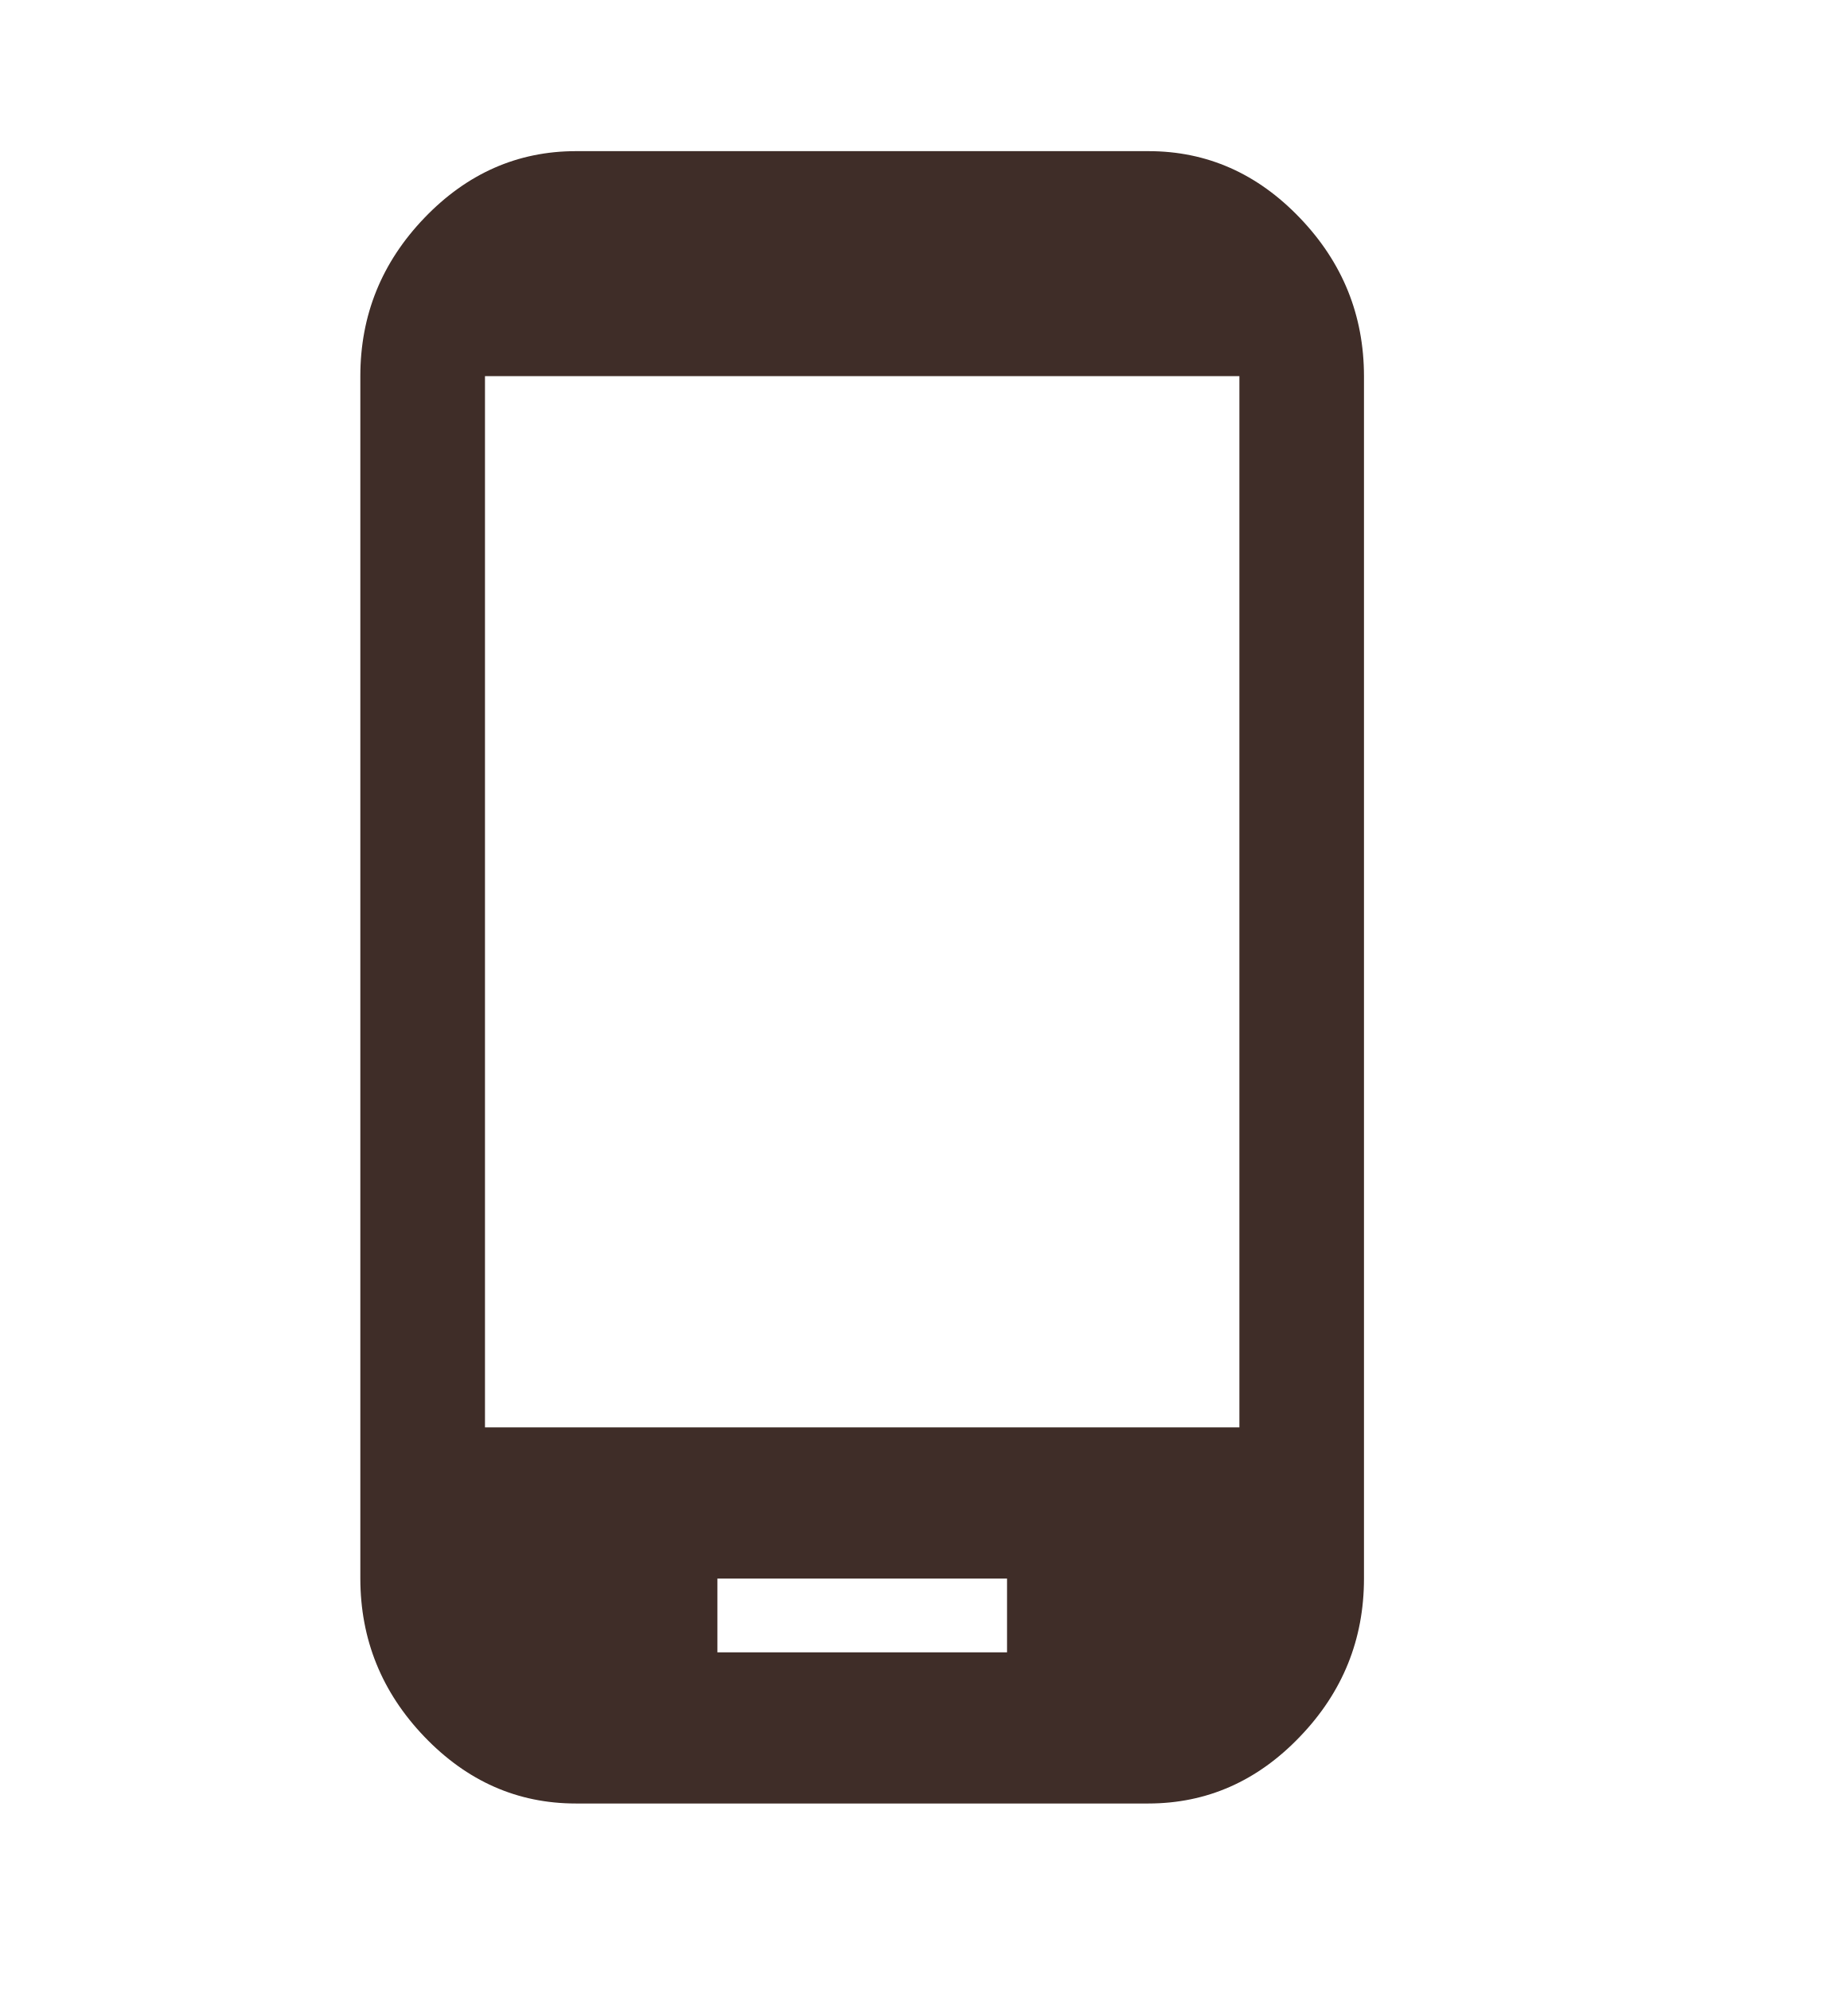
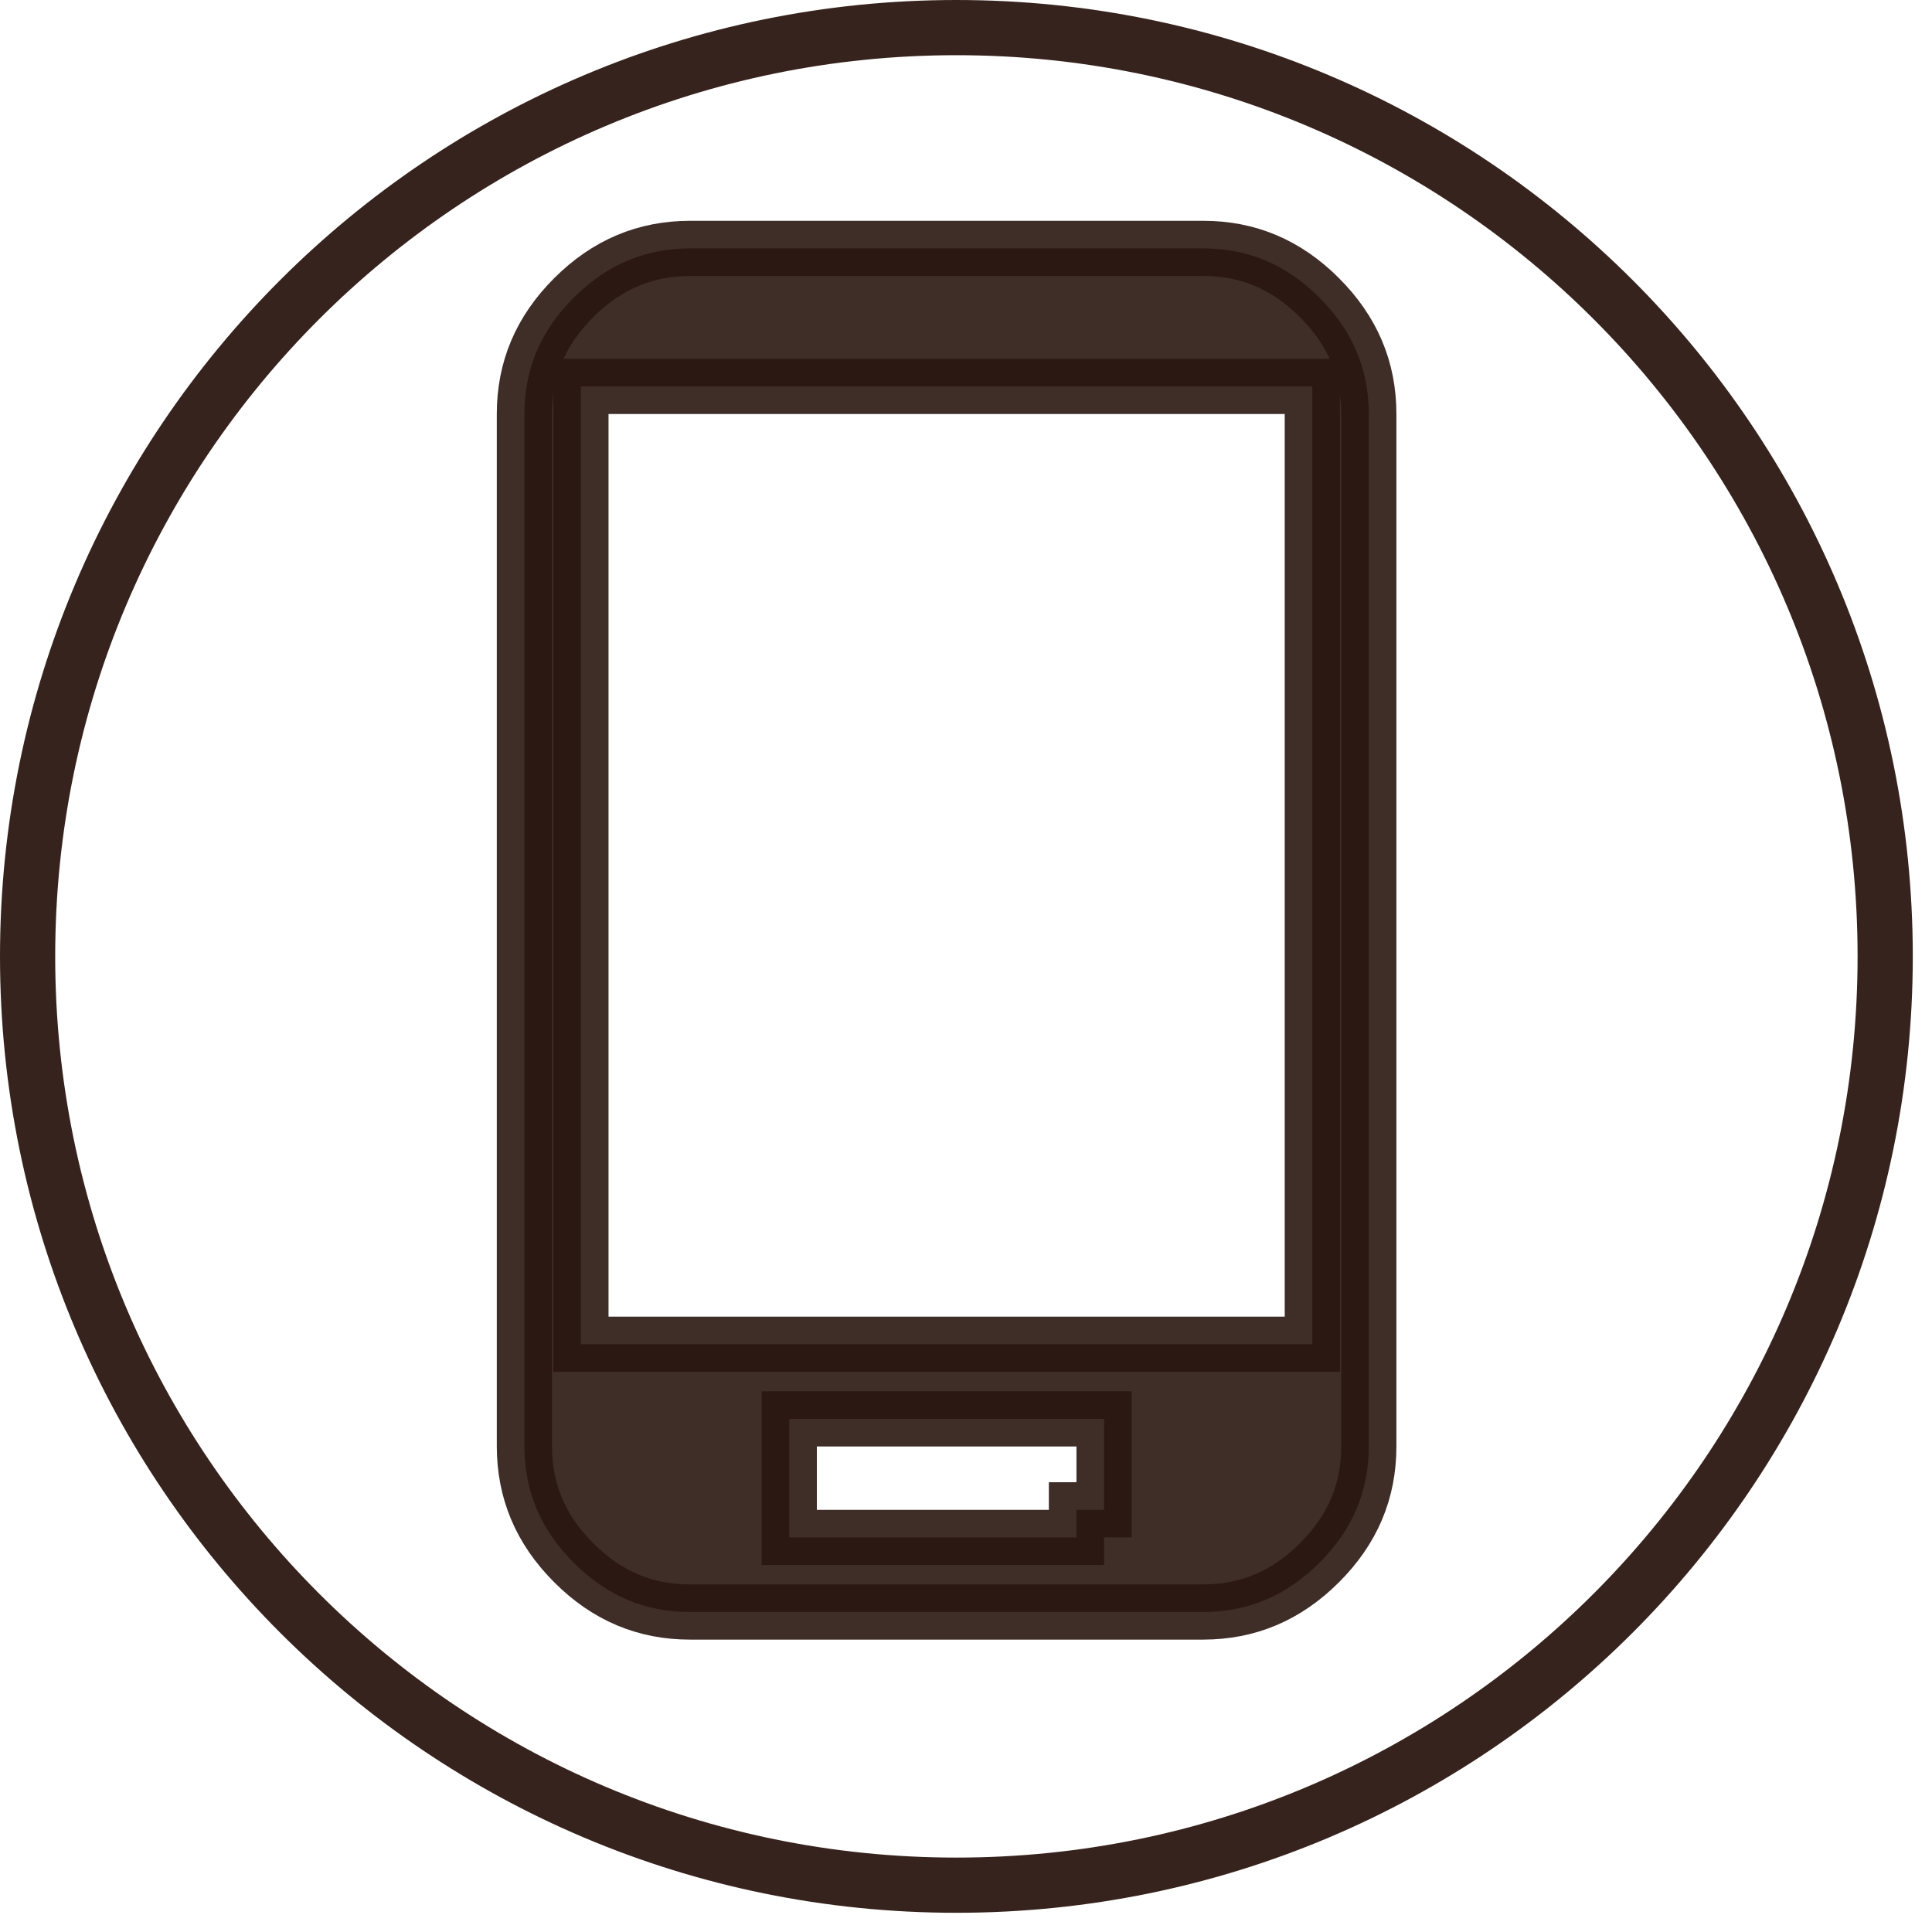
- <svg xmlns="http://www.w3.org/2000/svg" width="26" height="28" viewBox="0 0 30 30" fill="none">
-   <path d="M20.125 22.02V4.953H7.875V22.02H20.125ZM16.352 25.672V24.474H11.649V25.672H16.352V25.672ZM18.648 1.3C19.596 1.3 20.416 1.662 21.108 2.385C21.801 3.108 22.147 3.964 22.148 4.953V24.473C22.148 25.463 21.802 26.319 21.108 27.041C20.416 27.764 19.595 28.125 18.648 28.126H9.351C8.403 28.126 7.583 27.764 6.89 27.041C6.198 26.318 5.852 25.462 5.851 24.473V4.953C5.851 3.964 6.197 3.108 6.89 2.385C7.583 1.663 8.403 1.301 9.351 1.3H18.648V1.3Z" fill="rgba(43, 23, 17, 0.9)" />
+ <svg xmlns="http://www.w3.org/2000/svg" width="28" height="28" viewBox="0 0 35 35" fill="none">
+   <circle cx="17.326" cy="17.326" r="16.826" stroke="#37231D" />
+   <path d="M23.274 24.352H23.774V23.852V7.5V7H23.274H11.024H10.524V7.5V23.852V24.352H11.024H23.274ZM20.001 26.204V25.704H19.501H14.798H14.298V26.204V27.352V27.852H14.798H19.501V27.352H20.001V26.204ZM21.797 4.5C22.608 4.5 23.302 4.79 23.904 5.393C24.506 5.996 24.797 6.69 24.797 7.5V26.203C24.797 27.013 24.507 27.708 23.904 28.31C23.301 28.912 22.607 29.202 21.797 29.203H12.5C11.689 29.203 10.995 28.913 10.393 28.31C9.791 27.707 9.501 27.013 9.5 26.203V7.5C9.5 6.689 9.79 5.995 10.393 5.393C10.996 4.791 11.69 4.501 12.5 4.5H21.797Z" fill="rgba(43, 23, 17, 0.9)" stroke="rgba(43, 23, 17, 0.9)" />
</svg>
